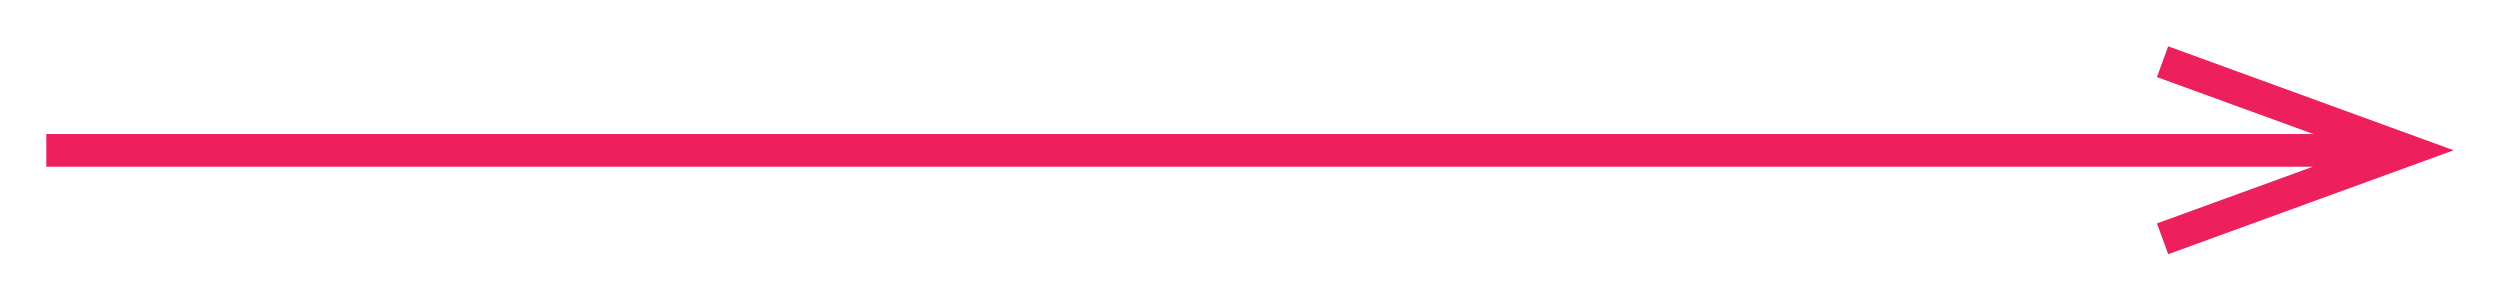
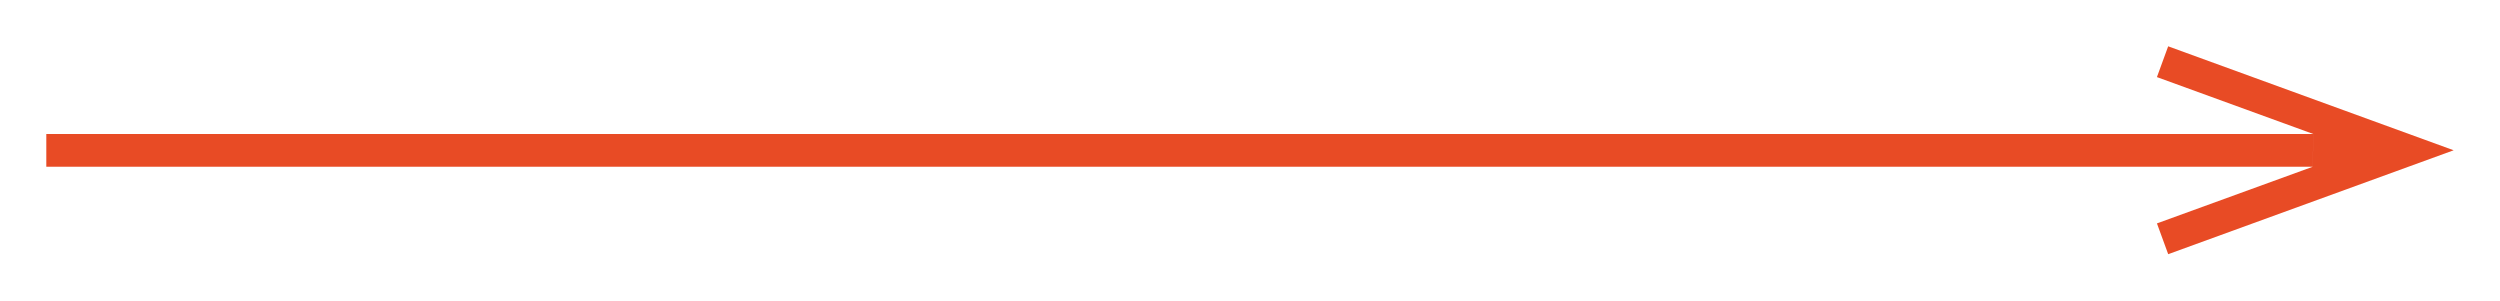
- <svg xmlns="http://www.w3.org/2000/svg" id="svg827" version="1.1" viewBox="0 0 26.989 3.244" height="3.244mm" width="26.989mm">
+ <svg xmlns="http://www.w3.org/2000/svg" width="26.989mm" height="3.244mm" viewBox="0 0 26.989 3.244" version="1.1" id="svg827">
  <defs id="defs821" />
-   <g transform="translate(9.457075,-94.38362)" id="layer1">
-     <g id="g480" transform="matrix(0.3527778,0,0,-0.3527778,13.88875,95.04993)">
-       <path transform="matrix(0.75,0,0,-0.75,-39.36968,269.4329)" d="m 52.723,358.615 -0.459,1.256 6.381,2.322 -0.023,1.336 -6.357,2.312 0.459,1.256 11.648,-4.24 z m 5.898,4.914 0.023,-1.336 h -92.498 v 1.336 z" style="color:#000000;font-style:normal;font-variant:normal;font-weight:normal;font-stretch:normal;font-size:medium;line-height:normal;font-family:sans-serif;font-variant-ligatures:normal;font-variant-position:normal;font-variant-caps:normal;font-variant-numeric:normal;font-variant-alternates:normal;font-variant-east-asian:normal;font-feature-settings:normal;font-variation-settings:normal;text-indent:0;text-align:start;text-decoration:none;text-decoration-line:none;text-decoration-style:solid;text-decoration-color:#000000;letter-spacing:normal;word-spacing:normal;text-transform:none;writing-mode:lr-tb;direction:ltr;text-orientation:mixed;dominant-baseline:auto;baseline-shift:baseline;text-anchor:start;white-space:normal;shape-padding:0;shape-margin:0;inline-size:0;clip-rule:nonzero;display:inline;overflow:visible;visibility:visible;opacity:1;isolation:auto;mix-blend-mode:normal;color-interpolation:sRGB;color-interpolation-filters:linearRGB;solid-color:#000000;solid-opacity:1;vector-effect:none;fill:#ee1f5d;fill-opacity:1;fill-rule:nonzero;stroke:none;stroke-width:1.333;stroke-linecap:butt;stroke-linejoin:miter;stroke-miterlimit:4;stroke-dasharray:none;stroke-dashoffset:0;stroke-opacity:1;color-rendering:auto;image-rendering:auto;shape-rendering:auto;text-rendering:auto;enable-background:accumulate;stop-color:#000000;stop-opacity:1" id="path845" />
+   <g id="layer1" transform="translate(9.457075,-94.38362)">
+     <g transform="matrix(0.3527778,0,0,-0.3527778,13.88875,95.04993)" id="g480">
+       <path id="path845" style="color:#000000;font-style:normal;font-variant:normal;font-weight:normal;font-stretch:normal;font-size:medium;line-height:normal;font-family:sans-serif;font-variant-ligatures:normal;font-variant-position:normal;font-variant-caps:normal;font-variant-numeric:normal;font-variant-alternates:normal;font-variant-east-asian:normal;font-feature-settings:normal;font-variation-settings:normal;text-indent:0;text-align:start;text-decoration:none;text-decoration-line:none;text-decoration-style:solid;text-decoration-color:#000000;letter-spacing:normal;word-spacing:normal;text-transform:none;writing-mode:lr-tb;direction:ltr;text-orientation:mixed;dominant-baseline:auto;baseline-shift:baseline;text-anchor:start;white-space:normal;shape-padding:0;shape-margin:0;inline-size:0;clip-rule:nonzero;display:inline;overflow:visible;visibility:visible;opacity:1;isolation:auto;mix-blend-mode:normal;color-interpolation:sRGB;color-interpolation-filters:linearRGB;solid-color:#000000;solid-opacity:1;vector-effect:none;fill:#e84b25;fill-opacity:1;fill-rule:nonzero;stroke:none;stroke-width:1.333;stroke-linecap:butt;stroke-linejoin:miter;stroke-miterlimit:4;stroke-dasharray:none;stroke-dashoffset:0;stroke-opacity:1;color-rendering:auto;image-rendering:auto;shape-rendering:auto;text-rendering:auto;enable-background:accumulate;stop-color:#000000;stop-opacity:1" d="m 52.723,358.615 -0.459,1.256 6.381,2.322 -0.023,1.336 -6.357,2.312 0.459,1.256 11.648,-4.24 z m 5.898,4.914 0.023,-1.336 h -92.498 v 1.336 z" transform="matrix(0.75,0,0,-0.75,-39.36968,269.4329)" />
    </g>
  </g>
</svg>
